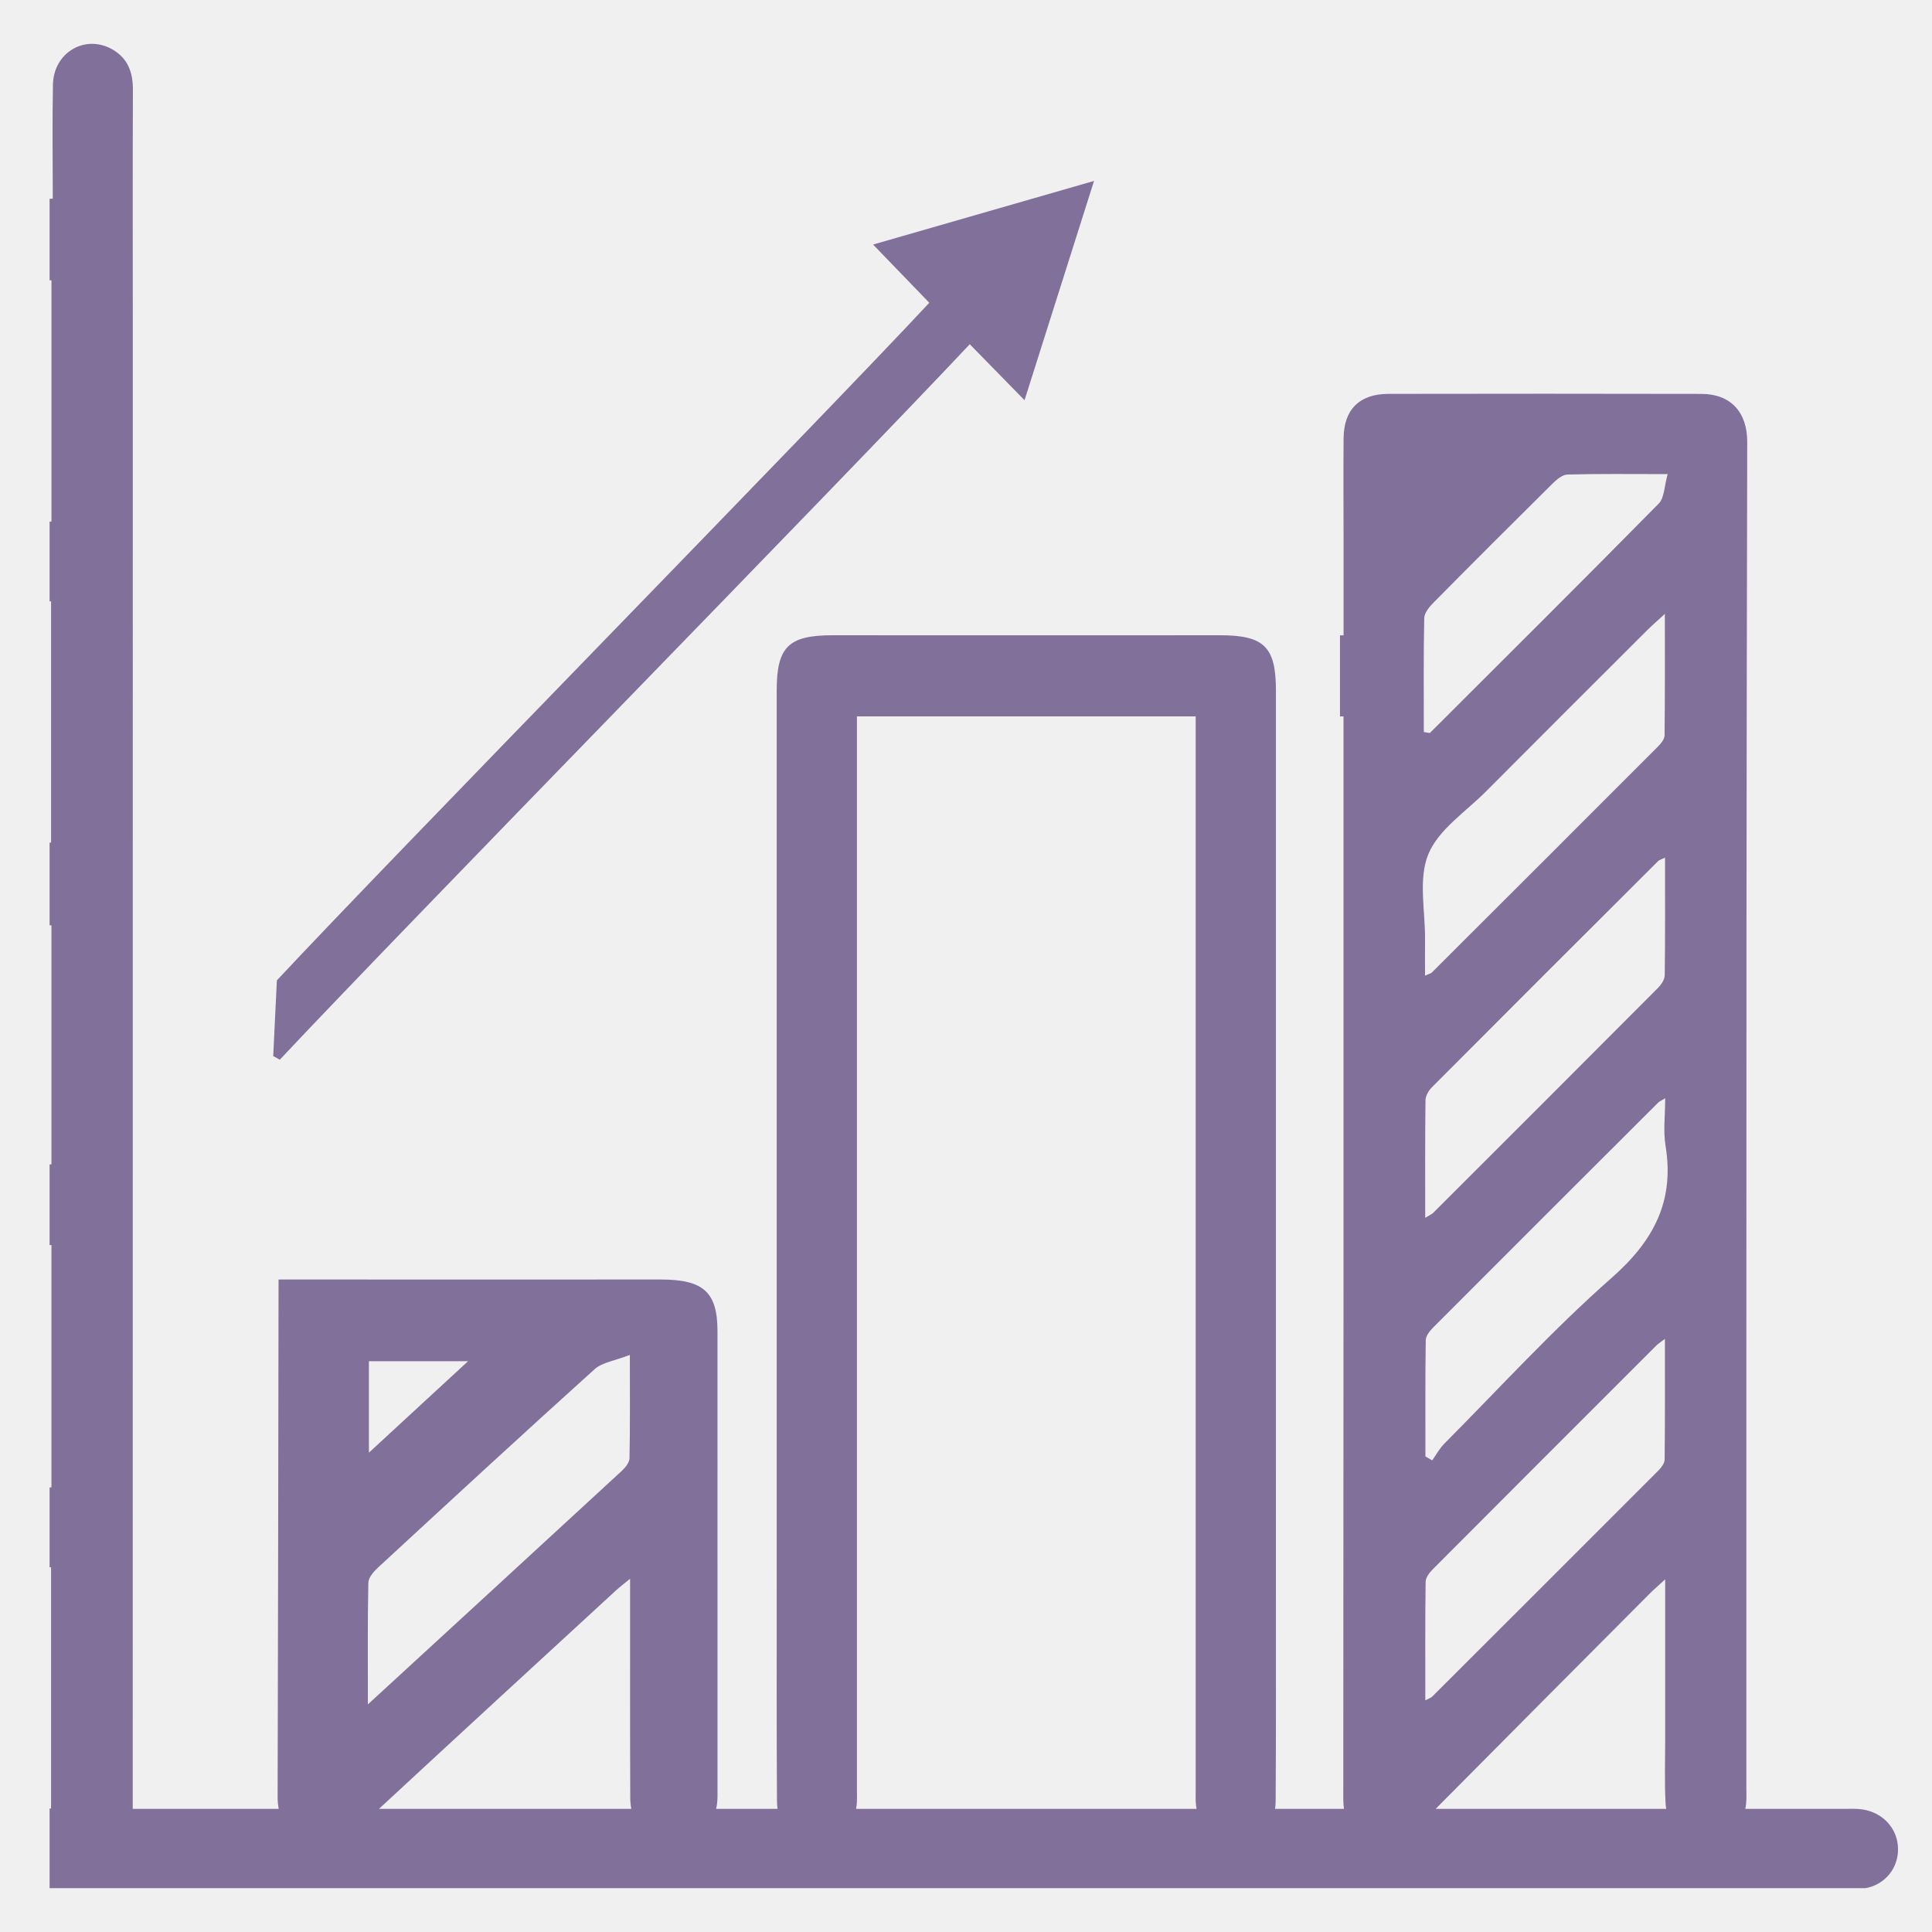
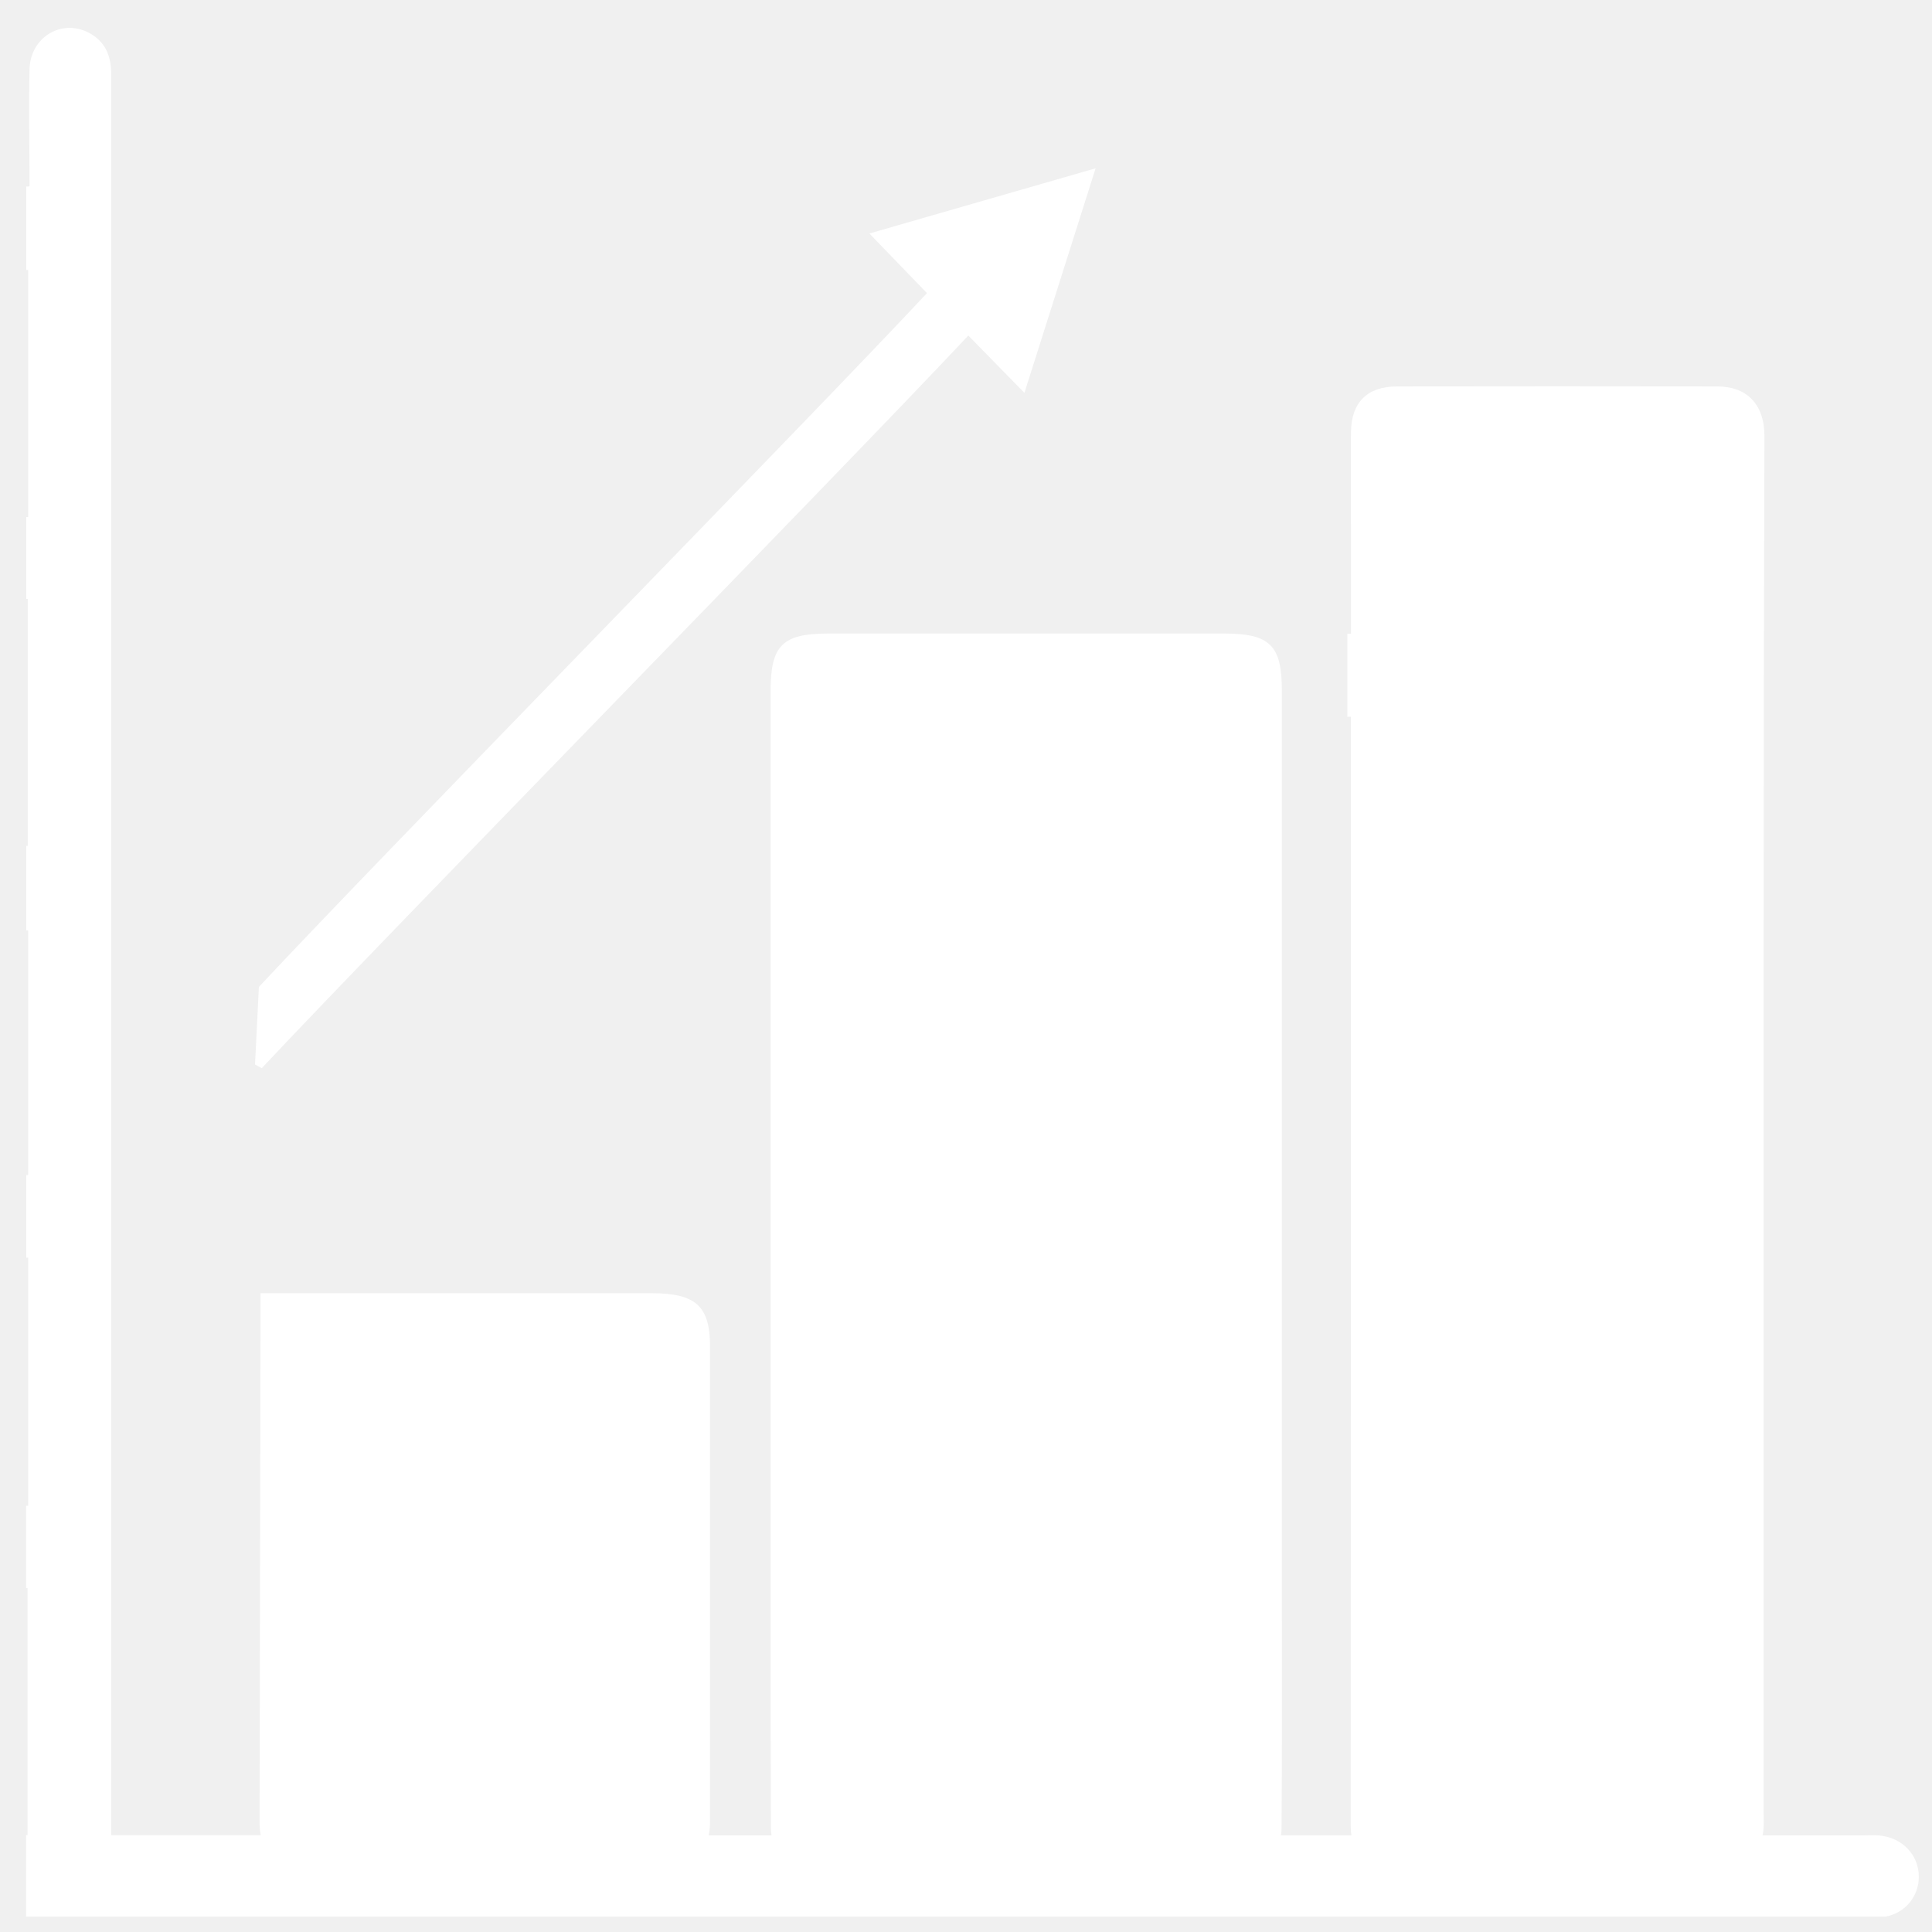
- <svg xmlns="http://www.w3.org/2000/svg" version="1.1" id="Layer_1" x="0px" y="0px" width="512px" height="512px" viewBox="0 0 512 512" enable-background="new 0 0 512 512" xml:space="preserve">
-   <path fill-rule="evenodd" clip-rule="evenodd" fill="#81709A" d="M492.54,479.405c-1.326-0.093-2.664-0.032-3.997-0.032  c-8.673,0-17.346,0-26.018,0c0.09-0.451,0.167-0.91,0.213-1.385c0.144-1.486,0.065-2.996,0.065-4.496  c0.008-75.309-0.009-150.618,0.027-225.928c0.021-43.482,0.118-86.965,0.202-130.447c0.016-7.893-4.394-12.713-12.122-12.729  c-27.66-0.06-55.321-0.058-82.981-0.007c-7.637,0.014-11.791,4.151-11.863,11.715c-0.084,8.83-0.01,17.662-0.008,26.494  c0.002,8.446,0,16.893,0,25.776c-0.338,0-0.642,0-0.951,0v21.484c0.313,0,0.625,0,0.938,0c0,2.217,0,3.874,0,5.531  c-0.001,93.811,0.021,187.621-0.06,281.432c-0.001,0.897,0.062,1.749,0.18,2.56c-6.09,0-12.178,0-18.268,0  c0.097-0.613,0.16-1.244,0.164-1.9c0.117-18.663,0.068-37.326,0.069-55.988c0.004-79.482-0.001-158.965,0.005-238.447  c0.002-11.625-3.098-14.696-14.873-14.689c-17.092,0.009-34.186,0.011-51.278,0.015c-17.093-0.004-34.187-0.006-51.278-0.015  c-11.775-0.007-14.875,3.064-14.873,14.689c0.006,79.482,0.001,158.965,0.005,238.447c0.001,18.662-0.048,37.325,0.069,55.988  c0.004,0.656,0.067,1.287,0.164,1.9c-5.43,0-10.858,0-16.288,0c0.213-0.974,0.343-2.004,0.358-3.1c0.006-0.5,0.001-1,0.001-1.5  c0-40.657,0.003-81.314-0.002-121.972c-0.001-10.353-3.671-13.713-15.047-13.718c-23.407-0.011-46.815,0.01-70.223,0.017  c-2.313,0.001-4.624,0-7.47,0c0-0.005,0-0.009,0-0.014h-23.58c-0.067,45.673-0.125,91.346-0.248,137.02  c-0.003,1.146,0.094,2.236,0.292,3.267c-11.065,0-22.13,0-33.194,0c-1.748,0-3.496,0-5.491,0c0-2.264,0-3.749,0-5.234  c0.006-128.629,0.012-257.259,0.016-385.888c0-21.494-0.052-42.988,0.024-64.481c0.016-4.521-1.277-8.209-5.273-10.58  c-7.189-4.268-15.744,0.596-15.915,9.226c-0.198,9.956-0.046,19.919-0.046,30.232c-0.279,0.018-0.561,0.031-0.842,0.044v21.601  c0.166-0.002,0.331-0.005,0.496-0.007c0,21.385,0,42.369,0,63.933c-0.164,0.004-0.33,0.006-0.496,0.009v21.15  c0.131-0.005,0.262-0.011,0.392-0.015c0,21.347,0,42.319,0,63.924c-0.13,0.007-0.261,0.011-0.392,0.016v21.903  c0.165,0.009,0.328,0.016,0.494,0.025c0,21.031,0,41.892,0,63.316c-0.164,0.019-0.329,0.033-0.494,0.049v21.372  c0.164-0.001,0.325-0.005,0.489-0.005c0,21.699,0,42.683,0,64.208c-0.162,0.005-0.326,0.008-0.489,0.011v21.174  c0.13-0.005,0.261-0.011,0.391-0.015c0,21.351,0,42.323,0,63.919c-0.129,0.004-0.26,0.007-0.391,0.01v21.113h481.278  c5.102-0.965,8.588-5.206,8.577-10.326C502.988,484.344,498.58,479.831,492.54,479.405z M97.765,360.729c9.237,0,18.552,0,26.281,0  c-8.351,7.703-17.601,16.236-26.281,24.243C97.765,377.902,97.765,369.512,97.765,360.729z M97.617,419.449  c0.029-1.383,1.411-2.97,2.6-4.066c19.05-17.585,38.101-35.17,57.377-52.544c1.987-1.792,5.408-2.246,9.326-3.774  c0,10.182,0.077,18.778-0.094,27.372c-0.021,1.139-1.075,2.464-2.036,3.351c-21.989,20.286-44.035,40.522-67.292,61.893  C97.498,439.964,97.397,429.704,97.617,419.449z M100.427,479.373c20.891-19.355,41.873-38.629,62.836-57.919  c0.864-0.797,1.822-1.51,3.716-3.067c0,2.878-0.001,4.518,0.002,6.156c0.006,17.329-0.032,34.659,0.044,51.988  c0.005,1,0.107,1.945,0.285,2.842C145.016,479.373,122.721,479.373,100.427,479.373z M226.865,479.373  c0.125-0.655,0.211-1.331,0.236-2.031c0.031-0.832,0-1.666,0-2.499c-0.001-93.146,0-186.293,0-279.439c0-1.772,0-3.546,0-5.553  c8.987,0,17.864,0,26.729,0c12.059,0,24.092,0,36.311,0c8.864,0,17.741,0,26.729,0c0,2.007,0,3.78,0,5.553  c0,93.146,0.001,186.293,0,279.439c0,0.833-0.031,1.667,0,2.499c0.025,0.7,0.111,1.376,0.236,2.031  C287.025,479.373,256.945,479.373,226.865,479.373z M377.652,249.092c0.082-7.642-1.839-16.114,0.857-22.689  c2.692-6.562,9.951-11.29,15.331-16.699c14.192-14.27,28.447-28.476,42.69-42.694c1.241-1.239,2.575-2.386,4.674-4.319  c0,11.429,0.046,21.816-0.076,32.202c-0.012,0.977-0.914,2.109-1.688,2.886c-19.973,20.013-39.982,39.988-59.997,59.96  c-0.206,0.206-0.559,0.265-1.796,0.818C377.647,255.151,377.621,252.122,377.652,249.092z M377.77,291.596  c0.016-1.162,0.807-2.564,1.667-3.428c19.955-20.031,39.969-40.006,59.985-59.976c0.297-0.296,0.781-0.401,1.829-0.914  c0,10.697,0.058,20.93-0.079,31.158c-0.016,1.138-0.906,2.487-1.773,3.357c-19.835,19.917-39.723,39.782-59.611,59.646  c-0.321,0.32-0.786,0.497-2.092,1.297C377.695,311.815,377.641,301.704,377.77,291.596z M377.721,450.62  c0-10.928-0.061-21.183,0.086-31.436c0.016-1.124,1.018-2.432,1.9-3.317c19.72-19.799,39.487-39.551,59.254-59.304  c0.426-0.426,0.958-0.747,2.258-1.742c0,11.231,0.045,21.608-0.074,31.983c-0.012,0.982-0.885,2.129-1.655,2.901  c-19.973,20.016-39.985,39.992-60,59.966C379.275,449.886,378.937,449.977,377.721,450.62z M380.457,479.373  c18.868-19.046,37.795-38.033,56.712-57.029c1.063-1.069,2.218-2.048,4.12-3.795c0,14.979-0.004,28.631,0.002,42.284  c0.002,5.665-0.201,11.342,0.099,16.993c0.028,0.533,0.097,1.045,0.184,1.547C421.201,479.373,400.83,479.373,380.457,479.373z   M427.135,338.615c-15.596,13.737-29.686,29.187-44.367,43.955c-1.273,1.282-2.157,2.953-3.223,4.443  c-0.598-0.349-1.196-0.696-1.795-1.045c0-10.266-0.061-20.533,0.086-30.796c0.017-1.125,1.031-2.43,1.917-3.317  c19.882-19.934,39.811-39.821,59.737-59.71c0.224-0.223,0.553-0.341,1.799-1.083c0,4.566-0.545,8.673,0.098,12.584  C443.799,318.338,438.231,328.841,427.135,338.615z M439.58,133.457c-20.091,20.395-40.403,40.57-60.66,60.801  c-0.531-0.088-1.063-0.175-1.594-0.263c0-10.062-0.097-20.124,0.111-30.181c0.029-1.394,1.344-2.981,2.448-4.098  c10.417-10.537,20.896-21.015,31.429-31.437c1.123-1.112,2.68-2.48,4.068-2.52c8.447-0.233,16.904-0.116,26.567-0.116  C441.045,128.816,441.101,131.913,439.58,133.457z M74.154,280.826c-0.584-0.317-1.167-0.637-1.75-0.955l0.972-20.065  c31.034-33.262,141.846-146.283,172.9-179.567c-4.89-5.063-9.63-9.973-14.899-15.43c19.566-5.634,38.698-11.143,58.551-16.861  c-6.232,19.663-12.246,38.636-18.417,58.11c-4.954-5.063-9.56-9.772-14.517-14.837C222.704,127.768,108.557,244.161,74.154,280.826z  " />
+ <svg xmlns="http://www.w3.org/2000/svg" id="Layer_1" data-name="Layer 1" viewBox="0 0 500 500">
+   <defs>
+     <style>.cls-1{fill:#fff;fill-rule:evenodd;}</style>
+   </defs>
+   <path class="cls-1" d="M486.15,475c-1.33-.09-2.67,0-4,0h-26c.09-.45.17-.91.22-1.38.14-1.49.06-3,.06-4.5q0-113,0-225.93,0-65.22.2-130.45c0-7.89-4.39-12.71-12.12-12.73q-41.49-.07-83,0c-7.64,0-11.79,4.15-11.87,11.71-.08,8.83,0,17.67,0,26.5V164h-.95v21.49h.93V191q0,140.72-.06,281.43a18.93,18.93,0,0,0,.18,2.56H331.51a12.92,12.92,0,0,0,.16-1.9c.12-18.66.07-37.33.07-56V178.65c0-11.62-3.09-14.69-14.87-14.69l-51.28,0-51.28,0c-11.77,0-14.87,3.07-14.87,14.69q0,119.23,0,238.45c0,18.66,0,37.33.07,56a11.69,11.69,0,0,0,.16,1.9H183.39a16,16,0,0,0,.36-3.1c0-.5,0-1,0-1.5v-122c0-10.35-3.67-13.71-15.05-13.72q-35.1,0-70.22,0H91v0H67.43q-.11,68.52-.25,137a18,18,0,0,0,.29,3.27H28.79v-5.23q0-192.94,0-385.89c0-21.5-.05-43,0-64.48,0-4.52-1.28-8.21-5.27-10.58C16.37,4.54,7.81,9.4,7.64,18c-.2,10,0,19.92,0,30.23l-.84.05v21.6h.5v63.93h-.5V155h.39V218.9l-.39,0v21.9l.5,0v63.31l-.5,0v21.37h.49v64.21H6.75V411h.39v63.92H6.75V496H488a10.36,10.36,0,0,0,8.58-10.33C496.6,480,492.19,475.45,486.15,475Z" />
+   <path class="cls-1" d="M250.6,86.84l14.52,14.83c6.17-19.47,12.18-38.44,18.42-58.11L225,60.43l14.9,15.43C208.83,109.14,98,222.16,67,255.42l-1,20.07,1.75.95C102.16,239.78,216.31,123.38,250.6,86.84Z" />
</svg>
